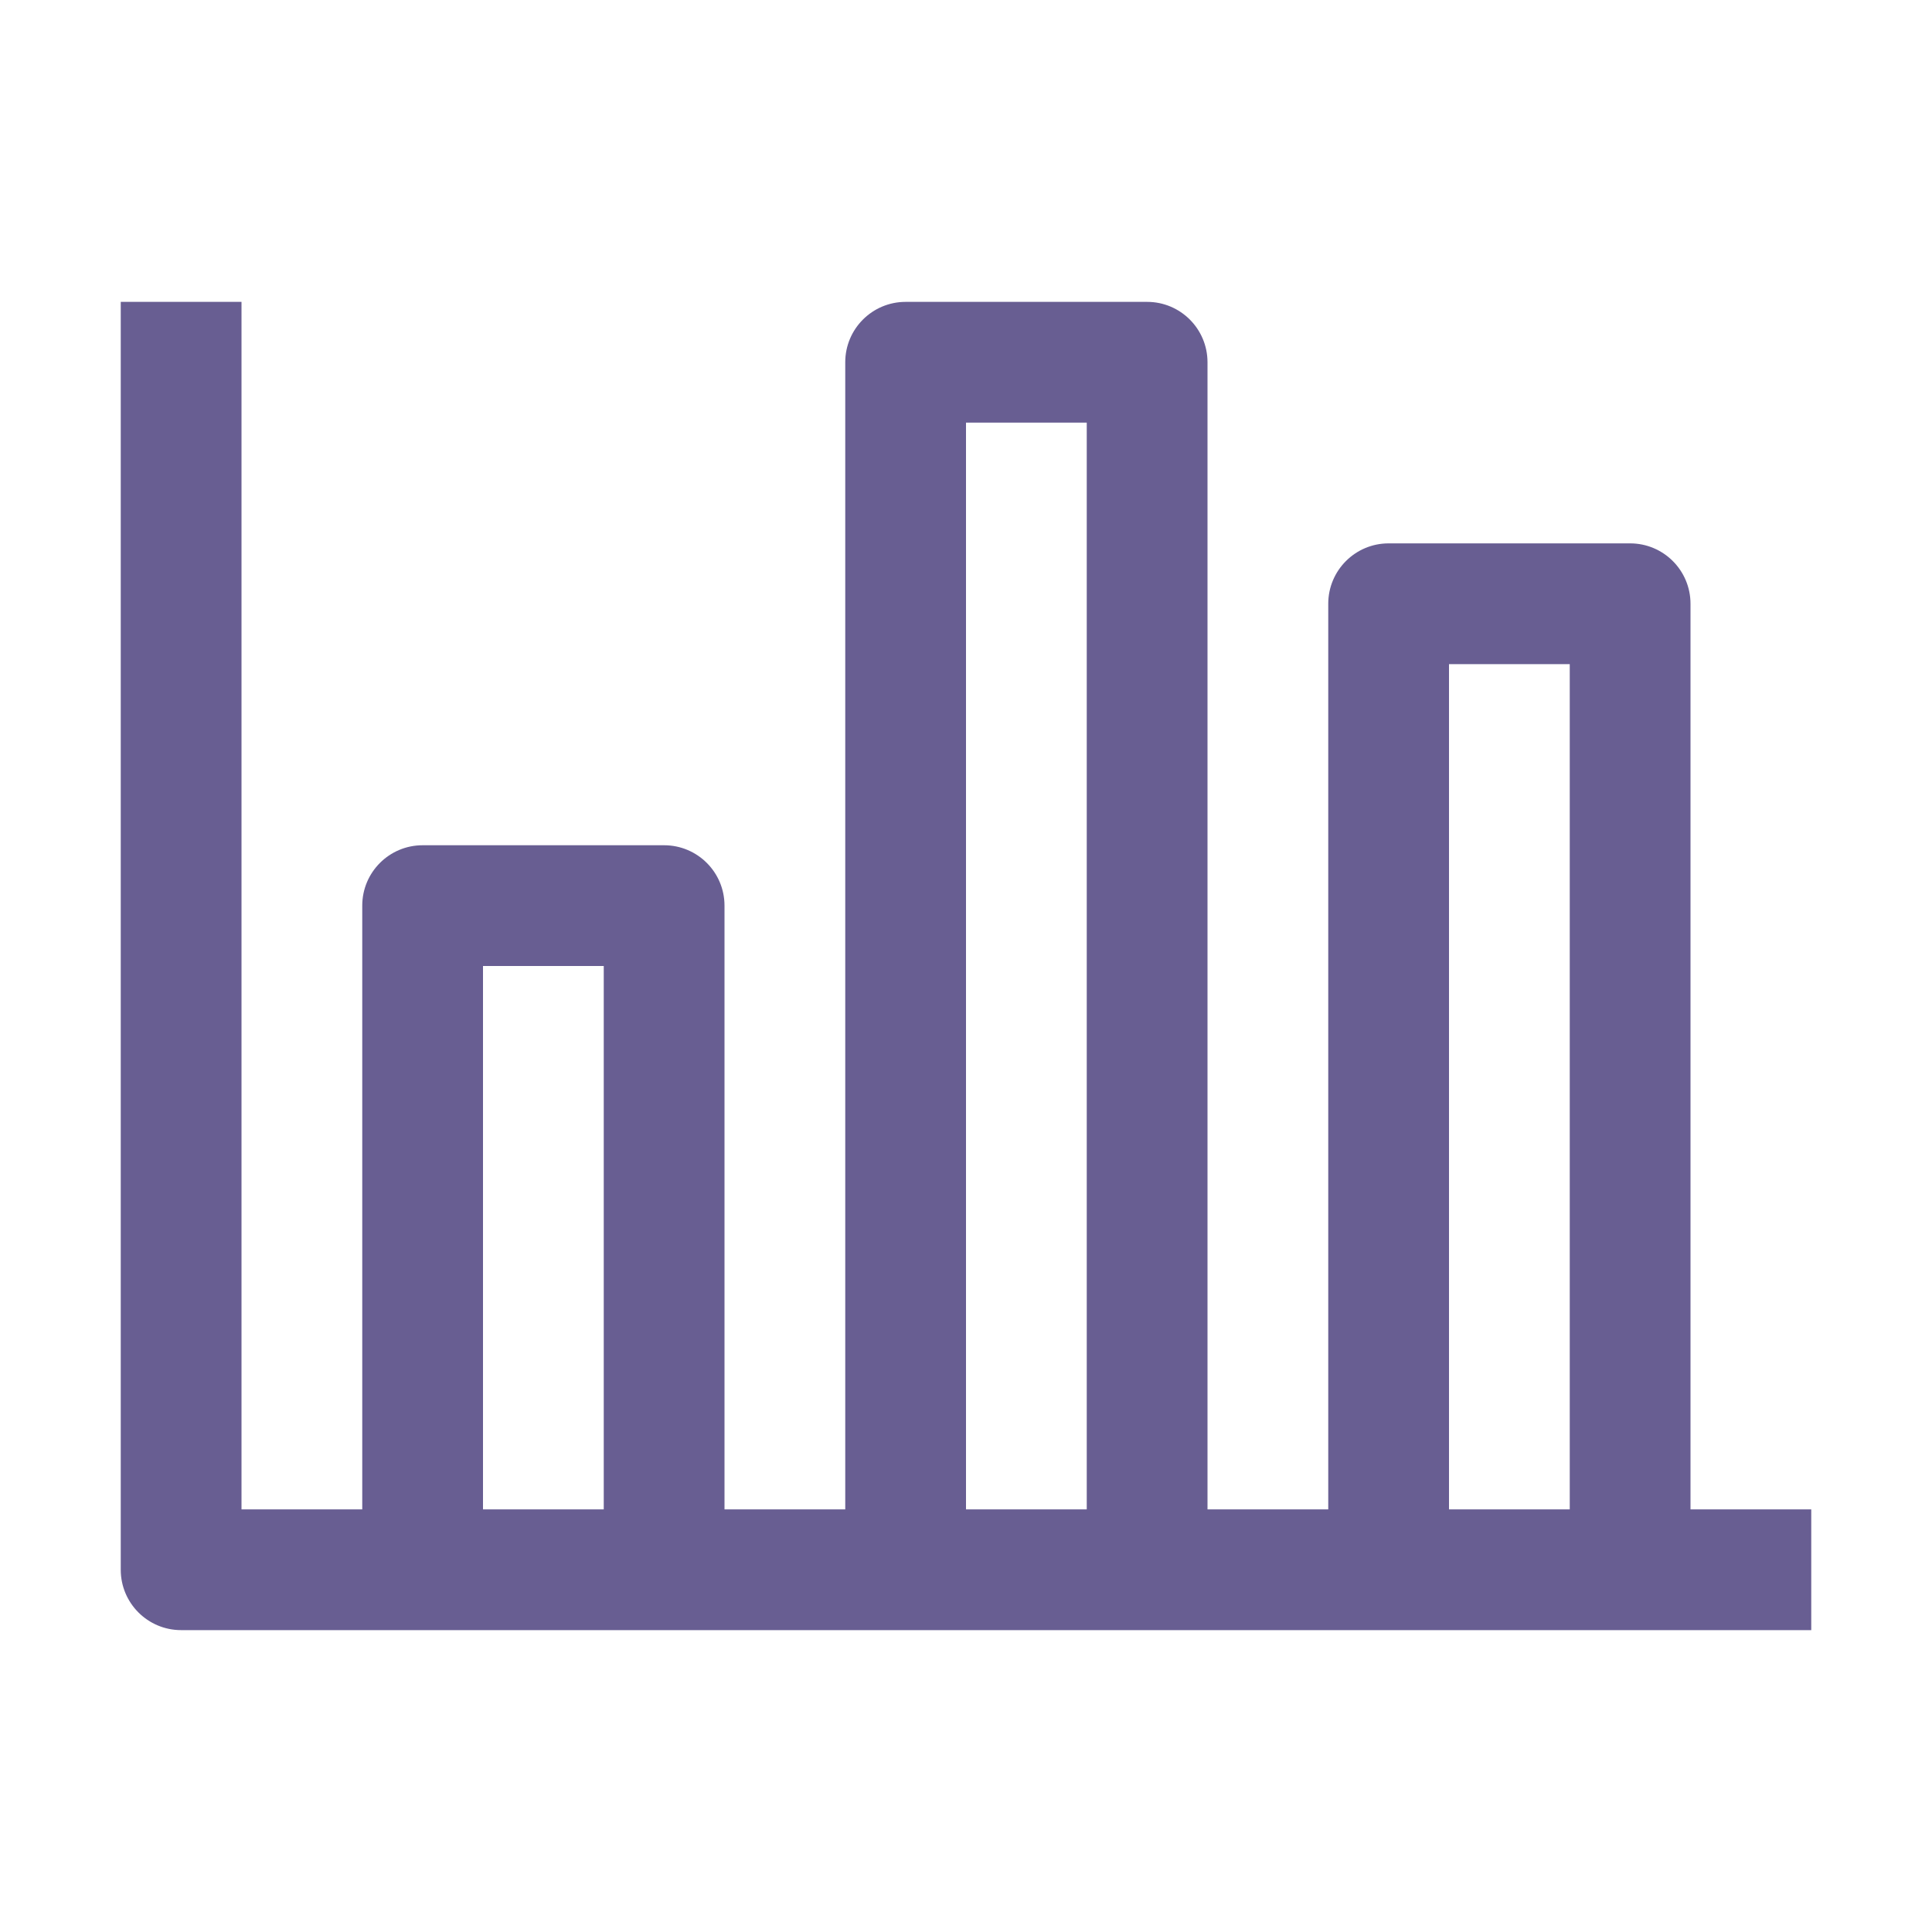
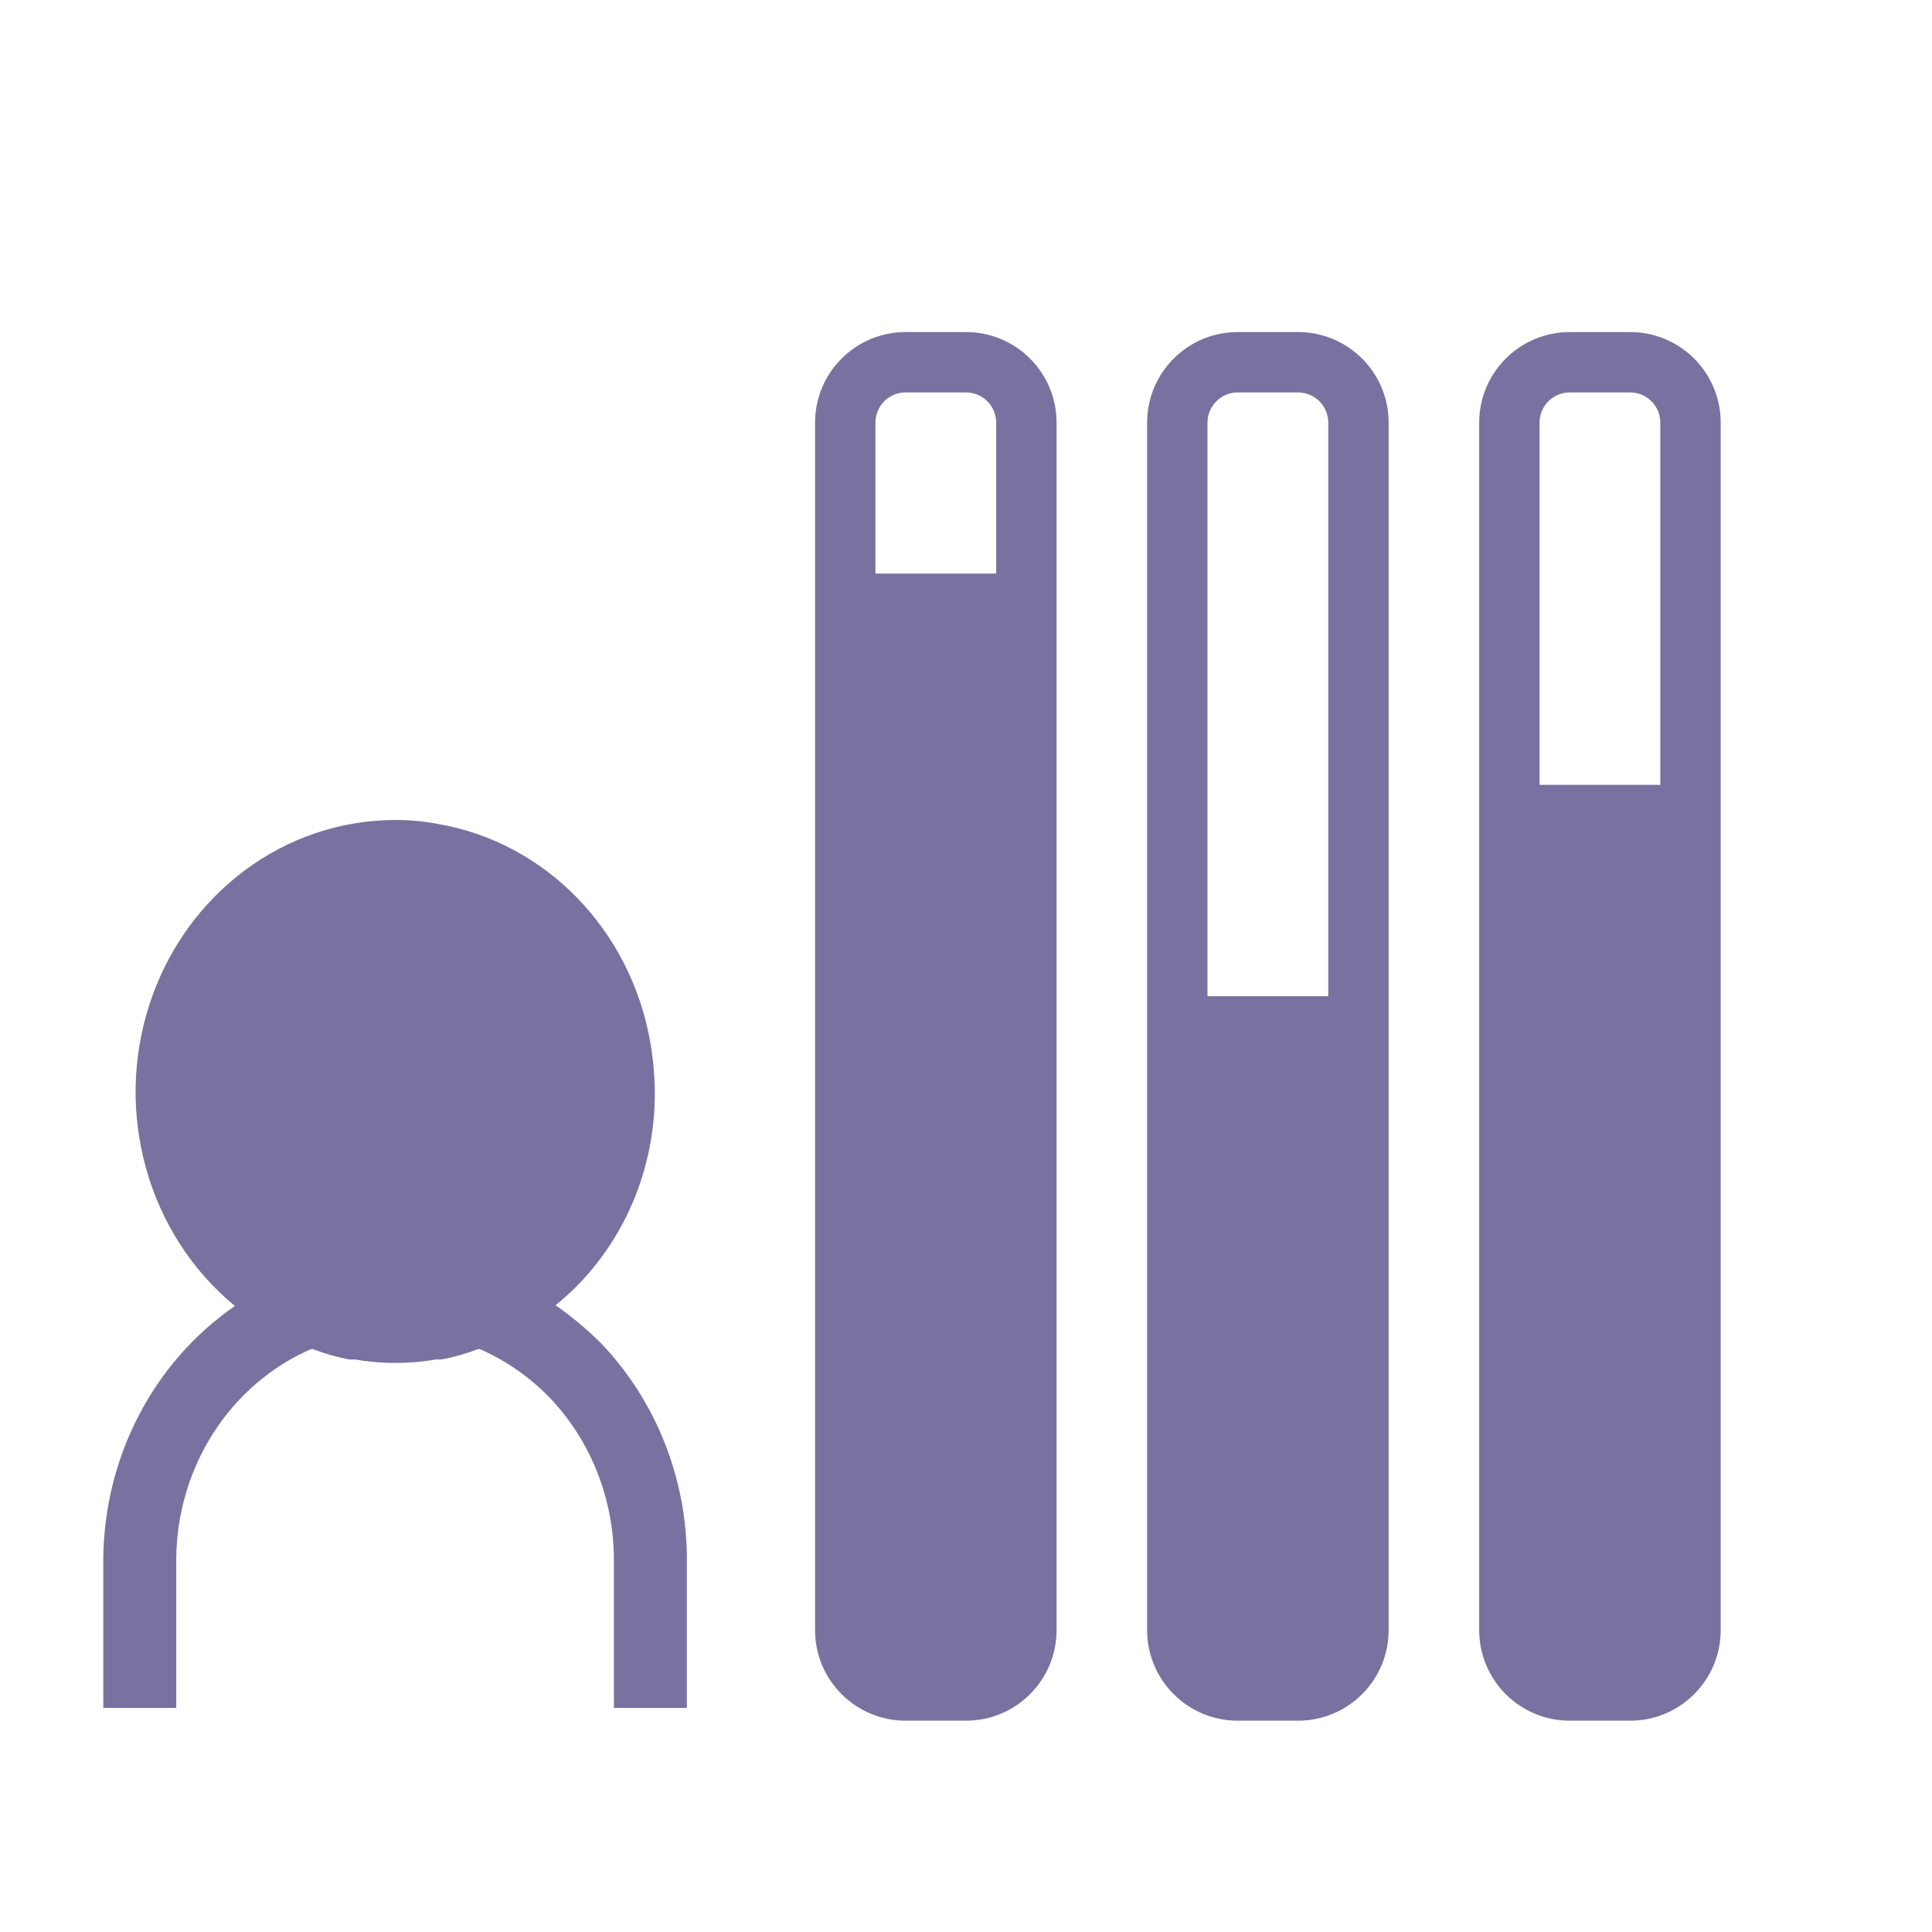
- <svg xmlns="http://www.w3.org/2000/svg" width="32" height="32">
+ <svg xmlns="http://www.w3.org/2000/svg" width="64" height="64">
  <g>
    <rect fill="none" id="canvas_background" height="402" width="582" y="-1" x="-1" />
  </g>
  <g>
-     <path fill="#685e92" id="bar_chart_graph_analysis" d="m28,25l0,-15a1,1 0 0 0 -1,-1l-4,0a1,1 0 0 0 -1,1l0,15l-2,0l0,-19a1,1 0 0 0 -1,-1l-4,0a1,1 0 0 0 -1,1l0,19l-2,0l0,-10a1,1 0 0 0 -1,-1l-4,0a1,1 0 0 0 -1,1l0,10l-2,0l0,-20l-2,0l0,21a1,1 0 0 0 1,1l27,0l0,-2l-2,0zm-4,-14l2,0l0,14l-2,0l0,-14zm-8,-4l2,0l0,18l-2,0l0,-18zm-8,9l2,0l0,9l-2,0l0,-9z" />
+     <path fill="#7972a0" id="svg_1" d="m32,11l-2,0a3,3 0 0 0 -3,3l0,40a3,3 0 0 0 3,3l2,0a3,3 0 0 0 3,-3l0,-40a3,3 0 0 0 -3,-3zm1,8l-4,0l0,-5a1,1 0 0 1 1,-1l2,0a1,1 0 0 1 1,1l0,5z" />
+     <path fill="#7972a0" id="svg_2" d="m43,11l-2,0a3,3 0 0 0 -3,3l0,40a3,3 0 0 0 3,3l2,0a3,3 0 0 0 3,-3l0,-40a3,3 0 0 0 -3,-3zm1,22l-4,0l0,-19a1,1 0 0 1 1,-1l2,0a1,1 0 0 1 1,1l0,19z" />
+     <path fill="#7972a0" id="svg_3" d="m54,11l-2,0a3,3 0 0 0 -3,3l0,40a3,3 0 0 0 3,3l2,0a3,3 0 0 0 3,-3l0,-40a3,3 0 0 0 -3,-3zm1,15l-4,0l0,-12a1,1 0 0 1 1,-1l2,0a1,1 0 0 1 1,1l0,12z" />
+     <path stroke="null" fill="#7972a0" id="svg_4" d="m22.753,51.679l0,4.898l-2.417,0l0,-4.898a7.25,7.594 0 0 0 -2.127,-5.379a7.335,7.682 0 0 0 -2.308,-1.607l-0.072,0a7.117,7.454 0 0 1 -1.208,0.342l-0.181,0a7.999,8.378 0 0 1 -1.329,0.114a8.108,8.492 0 0 1 -1.353,-0.114l-0.181,0a7.117,7.454 0 0 1 -1.208,-0.342l-0.072,0a7.25,7.594 0 0 0 -4.459,6.986l0,4.898l-2.417,0l0,-4.898a9.667,10.125 0 0 1 4.362,-8.416a8.603,9.011 0 0 1 5.305,-16.099a7.649,8.011 0 0 1 1.402,0.127l0,0a8.555,8.961 0 0 1 7.057,7.265a9.437,9.884 0 0 1 0.145,1.62a8.458,8.859 0 0 1 -3.287,7.062a11.225,11.758 0 0 1 1.51,1.266a9.667,10.125 0 0 1 2.84,7.176z" />
  </g>
</svg>
